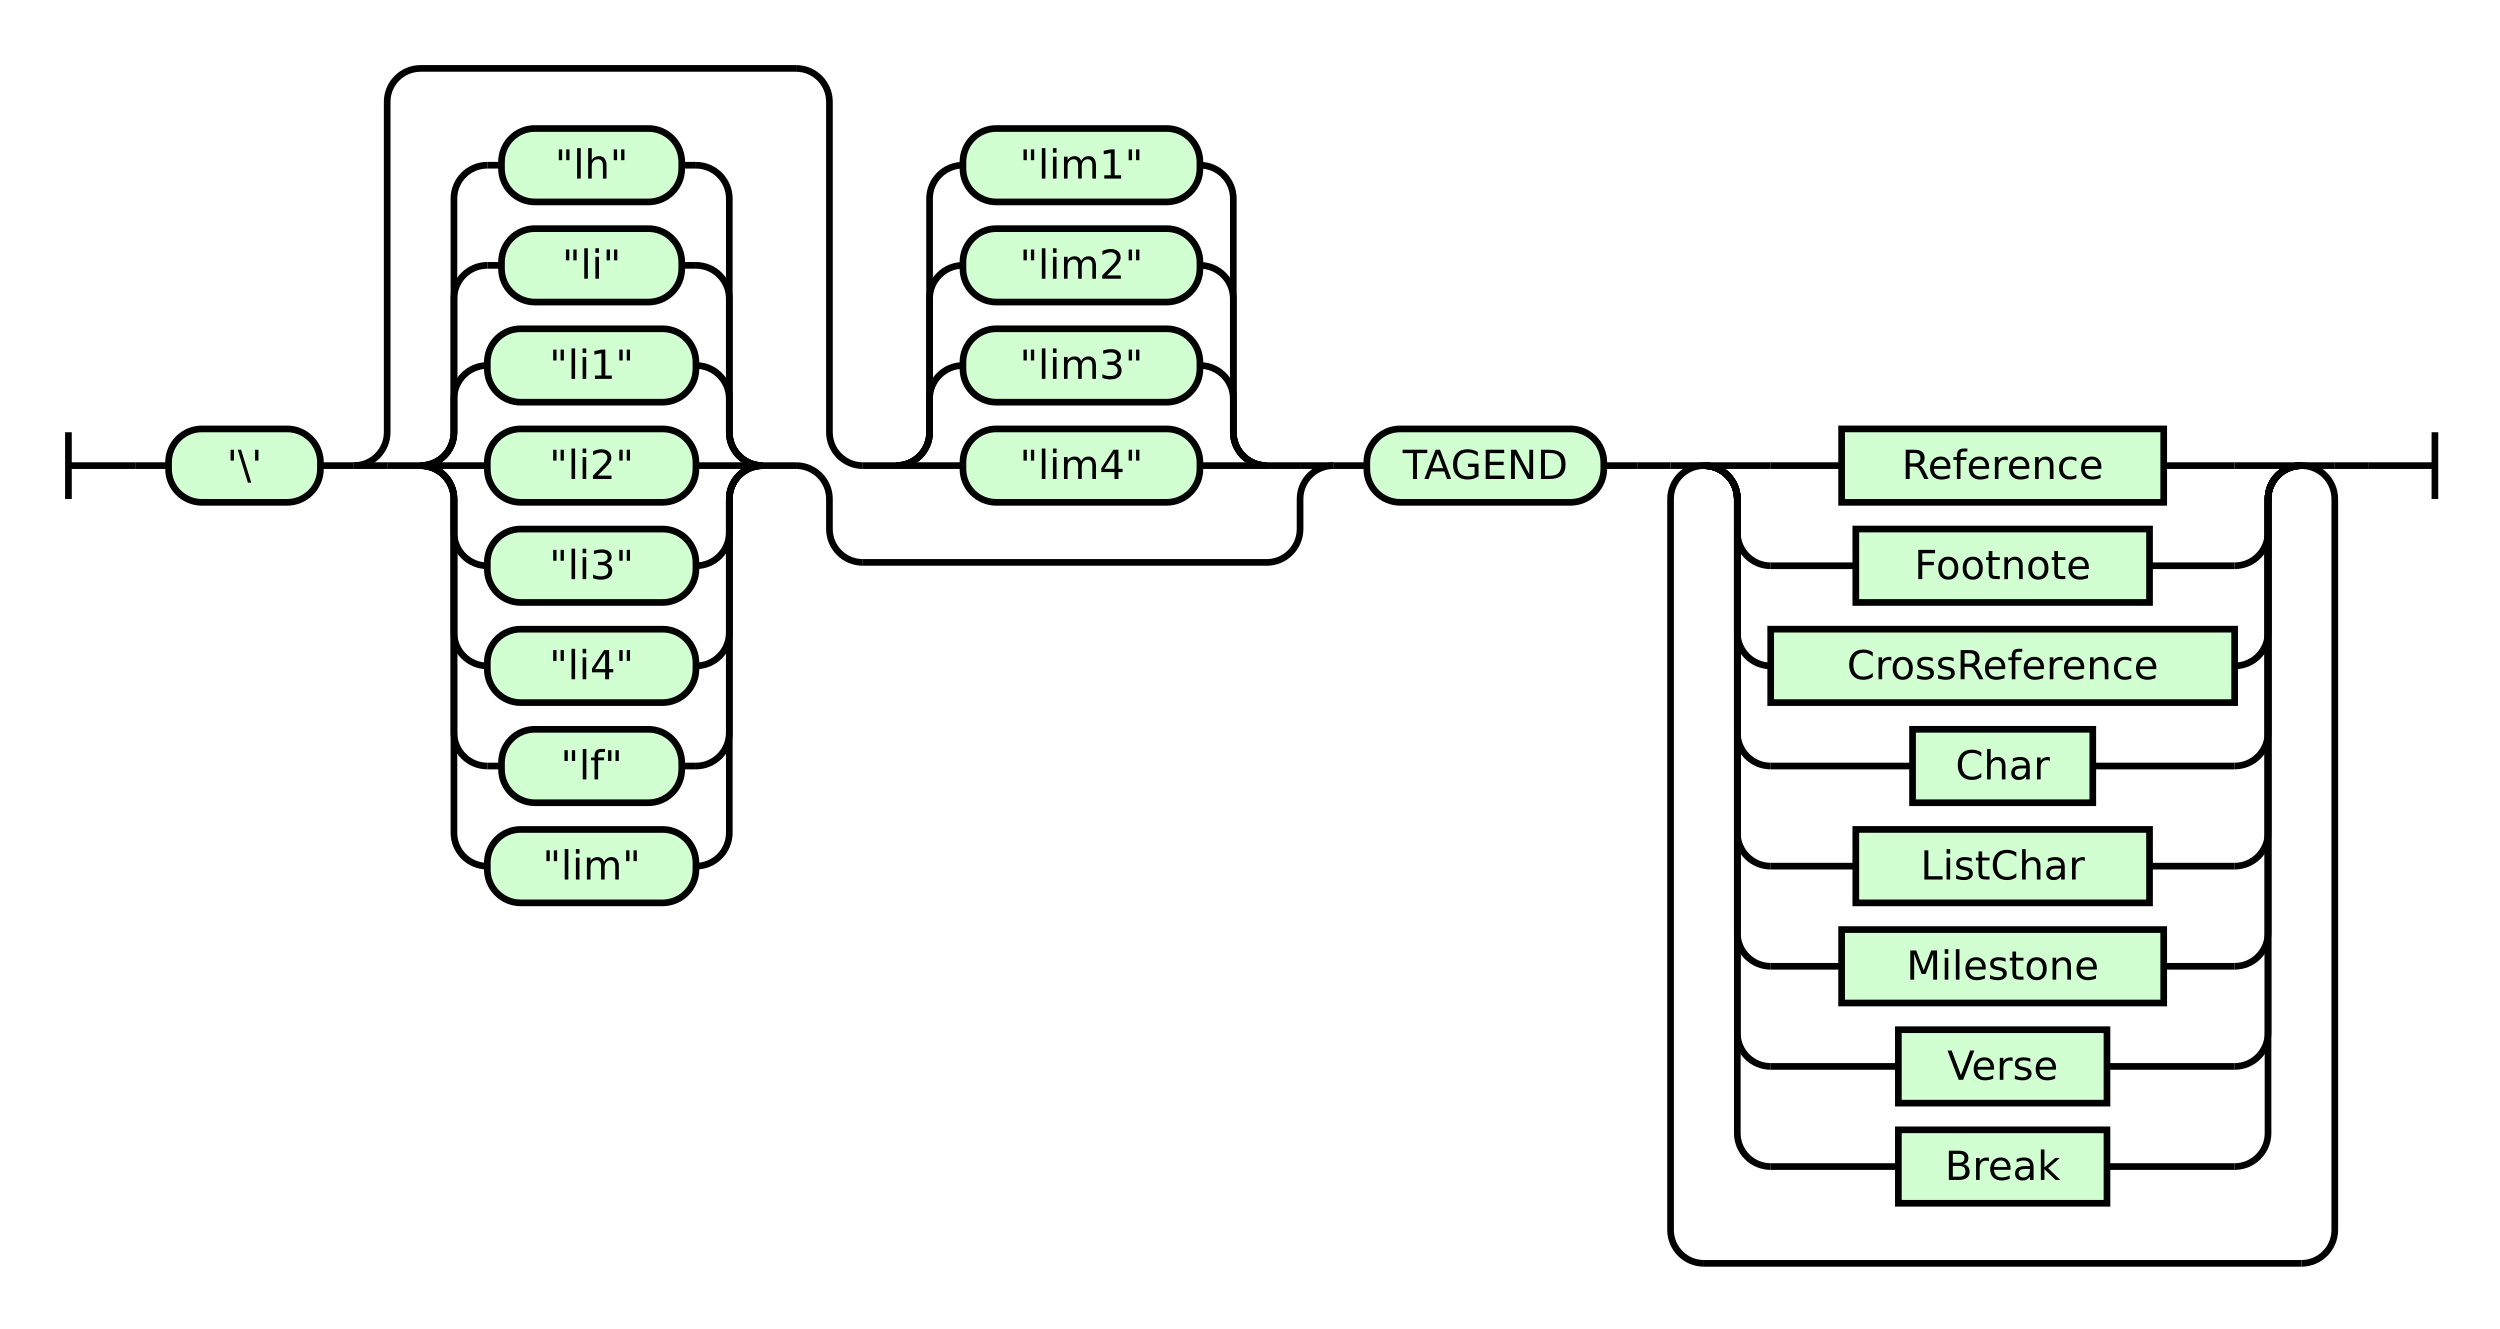
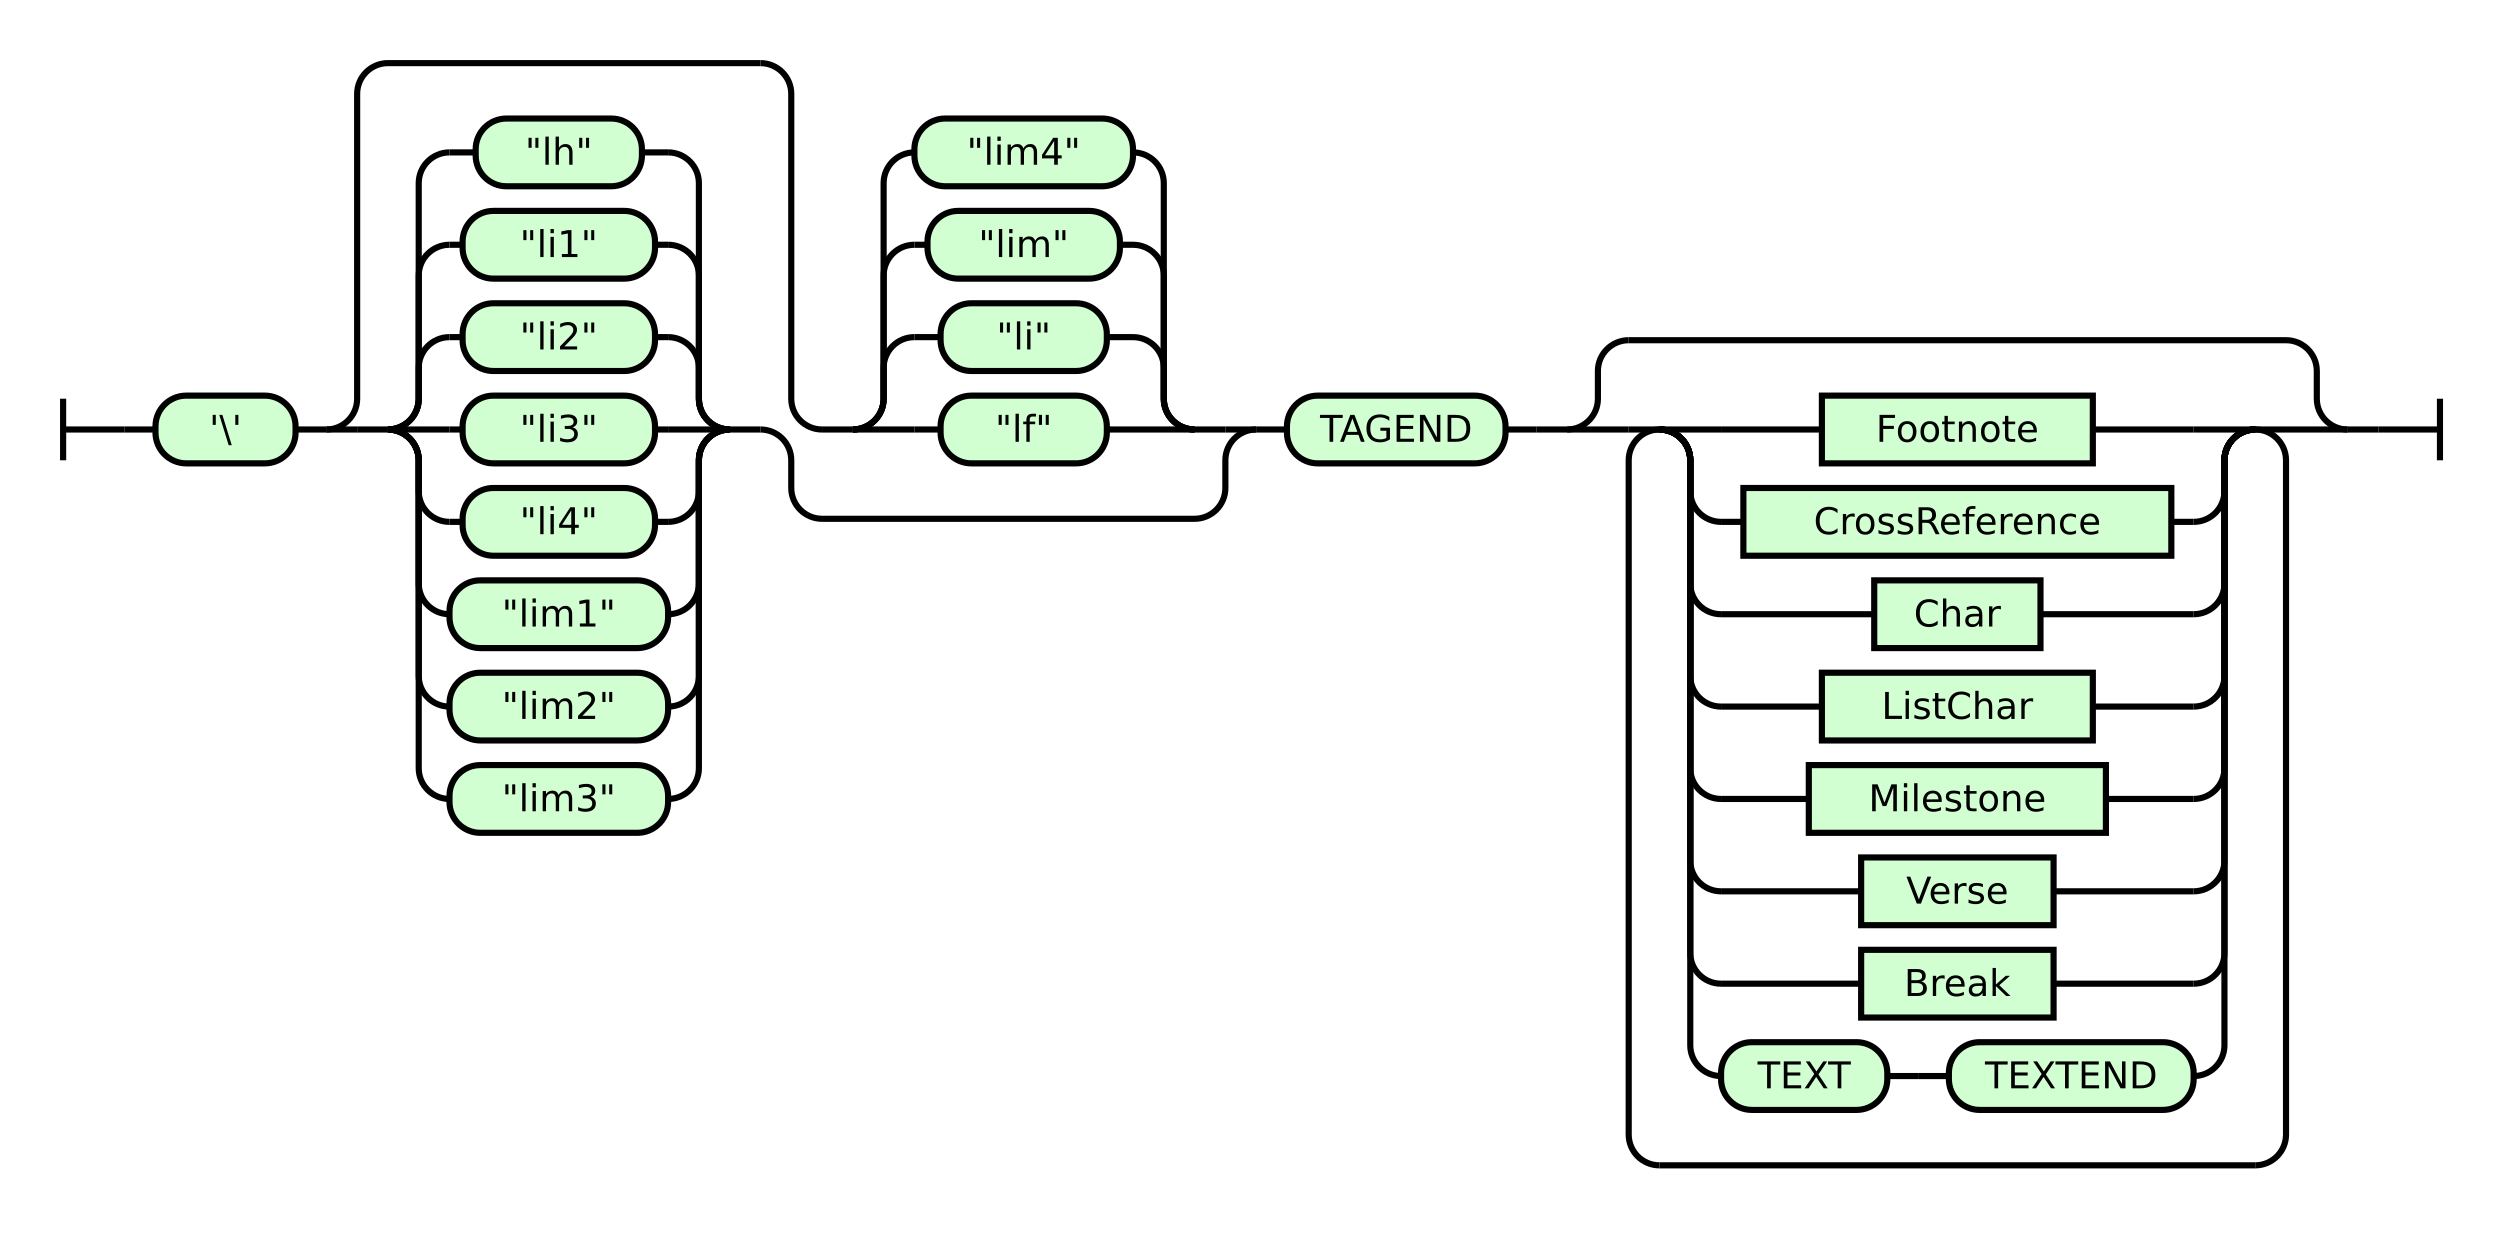
- <svg xmlns="http://www.w3.org/2000/svg" class="railroad-diagram" height="398" viewBox="0 0 749.0 398" width="749.0">
+ <svg xmlns="http://www.w3.org/2000/svg" class="railroad-diagram" height="408" viewBox="0 0 812.0 408" width="812.0">
  <g transform="translate(.5 .5)">
    <style>/*  */

    svg.railroad-diagram {
        background-color:hsl(30,20%,95%);
    }
    svg.railroad-diagram path {
        stroke-width: 2;
        stroke: black;
        fill: none;
    }
    svg.railroad-diagram text {
        font-size: 12px;
        text-anchor: middle;
        font-family: DejaVu Sans;
    }
    svg.railroad-diagram text.label {
        text-anchor:start;
    }
    svg.railroad-diagram text.comment {
        font-family: DejaVu Sans;
        font-size: 14px;
    }
    svg.railroad-diagram rect{
        stroke-width: 2;
        stroke:black;
        fill: rgb(210, 255, 210);
    }
    svg.railroad-diagram rect.group-box {
        stroke: gray;
        stroke-dasharray: 10 5;
        fill: none;
    }
    .terminal {
        font-family: DejaVu Sans;
    }

/*  */
</style>
    <g>
      <path d="M 20 129 v 20 m 0 -10 h 20" />
    </g>
    <path d="M 40 139 h 10" />
    <g>
      <path d="M 50 139 h 0.0" />
-       <path d="M 699.0 139 h 0.0" />
+       <path d="M 762.0 139 h 0.0" />
      <g class="terminal ">
        <path d="M 50.0 139 h 0.0" />
        <path d="M 95.5 139 h 0.0" />
        <rect height="22" rx="10" ry="10" width="45.5" x="50.0" y="128" />
        <text x="72.75" y="143">'\'</text>
      </g>
      <path d="M 95.5 139 h 10" />
      <g>
        <path d="M 105.5 139 h 0.0" />
-         <path d="M 399.0 139 h 0.0" />
-         <path d="M 105.5 139 a 10 10 0 0 0 10 -10 v -99 a 10 10 0 0 1 10 -10 h 112.5" />
-         <path d="M 258.0 168 h 121.0 a 10 10 0 0 0 10 -10 v -9 a 10 10 0 0 1 10 -10" />
+         <path d="M 407.5 139 h 0.0" />
+         <path d="M 105.5 139 a 10 10 0 0 0 10 -10 v -99 a 10 10 0 0 1 10 -10 h 121.0" />
+         <path d="M 266.5 168 h 121.0 a 10 10 0 0 0 10 -10 v -9 a 10 10 0 0 1 10 -10" />
        <path d="M 105.5 139 h 10" />
        <g>
          <path d="M 115.5 139 h 10.0" />
-           <path d="M 228.0 139 h 10.0" />
+           <path d="M 236.5 139 h 10.0" />
          <path d="M 125.5 139 a 10 10 0 0 0 10 -10 v -10 a 10 10 0 0 1 10 -10" />
          <g class="terminal ">
-             <path d="M 145.5 109 h 0.0" />
-             <path d="M 208.0 109 h 0.0" />
-             <rect height="22" rx="10" ry="10" width="62.5" x="145.5" y="98" />
-             <text x="176.75" y="113">"li1"</text>
-           </g>
-           <path d="M 208.0 109 a 10 10 0 0 1 10 10 v 10 a 10 10 0 0 0 10 10" />
+             <path d="M 145.5 109 h 4.25" />
+             <path d="M 212.25 109 h 4.25" />
+             <rect height="22" rx="10" ry="10" width="62.5" x="149.75" y="98" />
+             <text x="181.0" y="113">"li2"</text>
+           </g>
+           <path d="M 216.5 109 a 10 10 0 0 1 10 10 v 10 a 10 10 0 0 0 10 10" />
          <path d="M 125.5 139 a 10 10 0 0 0 10 -10 v -40 a 10 10 0 0 1 10 -10" />
          <g class="terminal ">
            <path d="M 145.5 79 h 4.25" />
-             <path d="M 203.75 79 h 4.25" />
-             <rect height="22" rx="10" ry="10" width="54.0" x="149.75" y="68" />
-             <text x="176.75" y="83">"li"</text>
-           </g>
-           <path d="M 208.0 79 a 10 10 0 0 1 10 10 v 40 a 10 10 0 0 0 10 10" />
+             <path d="M 212.25 79 h 4.25" />
+             <rect height="22" rx="10" ry="10" width="62.5" x="149.75" y="68" />
+             <text x="181.0" y="83">"li1"</text>
+           </g>
+           <path d="M 216.5 79 a 10 10 0 0 1 10 10 v 40 a 10 10 0 0 0 10 10" />
          <path d="M 125.5 139 a 10 10 0 0 0 10 -10 v -70 a 10 10 0 0 1 10 -10" />
          <g class="terminal ">
-             <path d="M 145.5 49 h 4.25" />
-             <path d="M 203.75 49 h 4.25" />
-             <rect height="22" rx="10" ry="10" width="54.0" x="149.75" y="38" />
-             <text x="176.75" y="53">"lh"</text>
-           </g>
-           <path d="M 208.0 49 a 10 10 0 0 1 10 10 v 70 a 10 10 0 0 0 10 10" />
+             <path d="M 145.5 49 h 8.5" />
+             <path d="M 208.0 49 h 8.5" />
+             <rect height="22" rx="10" ry="10" width="54.0" x="154.0" y="38" />
+             <text x="181.0" y="53">"lh"</text>
+           </g>
+           <path d="M 216.5 49 a 10 10 0 0 1 10 10 v 70 a 10 10 0 0 0 10 10" />
          <path d="M 125.5 139 h 20" />
          <g class="terminal ">
-             <path d="M 145.5 139 h 0.0" />
-             <path d="M 208.0 139 h 0.0" />
-             <rect height="22" rx="10" ry="10" width="62.5" x="145.5" y="128" />
-             <text x="176.75" y="143">"li2"</text>
-           </g>
-           <path d="M 208.0 139 h 20" />
+             <path d="M 145.5 139 h 4.25" />
+             <path d="M 212.25 139 h 4.25" />
+             <rect height="22" rx="10" ry="10" width="62.5" x="149.75" y="128" />
+             <text x="181.0" y="143">"li3"</text>
+           </g>
+           <path d="M 216.5 139 h 20" />
          <path d="M 125.5 139 a 10 10 0 0 1 10 10 v 10 a 10 10 0 0 0 10 10" />
          <g class="terminal ">
-             <path d="M 145.5 169 h 0.0" />
-             <path d="M 208.0 169 h 0.0" />
-             <rect height="22" rx="10" ry="10" width="62.5" x="145.5" y="158" />
-             <text x="176.75" y="173">"li3"</text>
-           </g>
-           <path d="M 208.0 169 a 10 10 0 0 0 10 -10 v -10 a 10 10 0 0 1 10 -10" />
+             <path d="M 145.5 169 h 4.25" />
+             <path d="M 212.25 169 h 4.25" />
+             <rect height="22" rx="10" ry="10" width="62.5" x="149.75" y="158" />
+             <text x="181.0" y="173">"li4"</text>
+           </g>
+           <path d="M 216.5 169 a 10 10 0 0 0 10 -10 v -10 a 10 10 0 0 1 10 -10" />
          <path d="M 125.5 139 a 10 10 0 0 1 10 10 v 40 a 10 10 0 0 0 10 10" />
          <g class="terminal ">
            <path d="M 145.5 199 h 0.0" />
-             <path d="M 208.0 199 h 0.0" />
-             <rect height="22" rx="10" ry="10" width="62.5" x="145.5" y="188" />
-             <text x="176.75" y="203">"li4"</text>
-           </g>
-           <path d="M 208.0 199 a 10 10 0 0 0 10 -10 v -40 a 10 10 0 0 1 10 -10" />
+             <path d="M 216.5 199 h 0.0" />
+             <rect height="22" rx="10" ry="10" width="71.0" x="145.5" y="188" />
+             <text x="181.0" y="203">"lim1"</text>
+           </g>
+           <path d="M 216.5 199 a 10 10 0 0 0 10 -10 v -40 a 10 10 0 0 1 10 -10" />
          <path d="M 125.5 139 a 10 10 0 0 1 10 10 v 70 a 10 10 0 0 0 10 10" />
          <g class="terminal ">
-             <path d="M 145.5 229 h 4.25" />
-             <path d="M 203.75 229 h 4.25" />
-             <rect height="22" rx="10" ry="10" width="54.0" x="149.75" y="218" />
-             <text x="176.75" y="233">"lf"</text>
-           </g>
-           <path d="M 208.0 229 a 10 10 0 0 0 10 -10 v -70 a 10 10 0 0 1 10 -10" />
+             <path d="M 145.5 229 h 0.0" />
+             <path d="M 216.5 229 h 0.0" />
+             <rect height="22" rx="10" ry="10" width="71.0" x="145.5" y="218" />
+             <text x="181.0" y="233">"lim2"</text>
+           </g>
+           <path d="M 216.5 229 a 10 10 0 0 0 10 -10 v -70 a 10 10 0 0 1 10 -10" />
          <path d="M 125.5 139 a 10 10 0 0 1 10 10 v 100 a 10 10 0 0 0 10 10" />
          <g class="terminal ">
            <path d="M 145.5 259 h 0.0" />
-             <path d="M 208.0 259 h 0.0" />
-             <rect height="22" rx="10" ry="10" width="62.5" x="145.5" y="248" />
-             <text x="176.75" y="263">"lim"</text>
-           </g>
-           <path d="M 208.0 259 a 10 10 0 0 0 10 -10 v -100 a 10 10 0 0 1 10 -10" />
-         </g>
-         <path d="M 238.0 139 a 10 10 0 0 1 10 10 v 9 a 10 10 0 0 0 10 10" />
-         <path d="M 238.0 20 a 10 10 0 0 1 10 10 v 99 a 10 10 0 0 0 10 10" />
-         <g>
-           <path d="M 258.0 139 h 10.0" />
-           <path d="M 379.0 139 h 10.0" />
-           <path d="M 268.0 139 a 10 10 0 0 0 10 -10 v -10 a 10 10 0 0 1 10 -10" />
-           <g class="terminal ">
-             <path d="M 288.0 109 h 0.0" />
-             <path d="M 359.0 109 h 0.0" />
-             <rect height="22" rx="10" ry="10" width="71.0" x="288.0" y="98" />
-             <text x="323.5" y="113">"lim3"</text>
-           </g>
-           <path d="M 359.0 109 a 10 10 0 0 1 10 10 v 10 a 10 10 0 0 0 10 10" />
-           <path d="M 268.0 139 a 10 10 0 0 0 10 -10 v -40 a 10 10 0 0 1 10 -10" />
-           <g class="terminal ">
-             <path d="M 288.0 79 h 0.0" />
-             <path d="M 359.0 79 h 0.0" />
-             <rect height="22" rx="10" ry="10" width="71.0" x="288.0" y="68" />
-             <text x="323.5" y="83">"lim2"</text>
-           </g>
-           <path d="M 359.0 79 a 10 10 0 0 1 10 10 v 40 a 10 10 0 0 0 10 10" />
-           <path d="M 268.0 139 a 10 10 0 0 0 10 -10 v -70 a 10 10 0 0 1 10 -10" />
-           <g class="terminal ">
-             <path d="M 288.0 49 h 0.0" />
-             <path d="M 359.0 49 h 0.0" />
-             <rect height="22" rx="10" ry="10" width="71.0" x="288.0" y="38" />
-             <text x="323.5" y="53">"lim1"</text>
-           </g>
-           <path d="M 359.0 49 a 10 10 0 0 1 10 10 v 70 a 10 10 0 0 0 10 10" />
-           <path d="M 268.0 139 h 20" />
-           <g class="terminal ">
-             <path d="M 288.0 139 h 0.0" />
-             <path d="M 359.0 139 h 0.0" />
-             <rect height="22" rx="10" ry="10" width="71.0" x="288.0" y="128" />
-             <text x="323.5" y="143">"lim4"</text>
-           </g>
-           <path d="M 359.0 139 h 20" />
-         </g>
-         <path d="M 389.0 139 h 10" />
-       </g>
-       <path d="M 399.0 139 h 10" />
+             <path d="M 216.5 259 h 0.0" />
+             <rect height="22" rx="10" ry="10" width="71.0" x="145.5" y="248" />
+             <text x="181.0" y="263">"lim3"</text>
+           </g>
+           <path d="M 216.5 259 a 10 10 0 0 0 10 -10 v -100 a 10 10 0 0 1 10 -10" />
+         </g>
+         <path d="M 246.5 139 a 10 10 0 0 1 10 10 v 9 a 10 10 0 0 0 10 10" />
+         <path d="M 246.5 20 a 10 10 0 0 1 10 10 v 99 a 10 10 0 0 0 10 10" />
+         <g>
+           <path d="M 266.5 139 h 10.0" />
+           <path d="M 387.5 139 h 10.0" />
+           <path d="M 276.5 139 a 10 10 0 0 0 10 -10 v -10 a 10 10 0 0 1 10 -10" />
+           <g class="terminal ">
+             <path d="M 296.5 109 h 8.5" />
+             <path d="M 359.0 109 h 8.5" />
+             <rect height="22" rx="10" ry="10" width="54.0" x="305.0" y="98" />
+             <text x="332.0" y="113">"li"</text>
+           </g>
+           <path d="M 367.5 109 a 10 10 0 0 1 10 10 v 10 a 10 10 0 0 0 10 10" />
+           <path d="M 276.5 139 a 10 10 0 0 0 10 -10 v -40 a 10 10 0 0 1 10 -10" />
+           <g class="terminal ">
+             <path d="M 296.5 79 h 4.25" />
+             <path d="M 363.25 79 h 4.25" />
+             <rect height="22" rx="10" ry="10" width="62.5" x="300.75" y="68" />
+             <text x="332.0" y="83">"lim"</text>
+           </g>
+           <path d="M 367.5 79 a 10 10 0 0 1 10 10 v 40 a 10 10 0 0 0 10 10" />
+           <path d="M 276.5 139 a 10 10 0 0 0 10 -10 v -70 a 10 10 0 0 1 10 -10" />
+           <g class="terminal ">
+             <path d="M 296.5 49 h 0.0" />
+             <path d="M 367.5 49 h 0.0" />
+             <rect height="22" rx="10" ry="10" width="71.0" x="296.5" y="38" />
+             <text x="332.0" y="53">"lim4"</text>
+           </g>
+           <path d="M 367.5 49 a 10 10 0 0 1 10 10 v 70 a 10 10 0 0 0 10 10" />
+           <path d="M 276.5 139 h 20" />
+           <g class="terminal ">
+             <path d="M 296.5 139 h 8.5" />
+             <path d="M 359.0 139 h 8.5" />
+             <rect height="22" rx="10" ry="10" width="54.0" x="305.0" y="128" />
+             <text x="332.0" y="143">"lf"</text>
+           </g>
+           <path d="M 367.5 139 h 20" />
+         </g>
+         <path d="M 397.5 139 h 10" />
+       </g>
+       <path d="M 407.5 139 h 10" />
      <g class="terminal ">
-         <path d="M 409.0 139 h 0.0" />
-         <path d="M 480.0 139 h 0.0" />
-         <rect height="22" rx="10" ry="10" width="71.0" x="409.0" y="128" />
-         <text x="444.5" y="143">TAGEND</text>
-       </g>
-       <path d="M 480.0 139 h 10" />
-       <path d="M 490.0 139 h 10" />
+         <path d="M 417.5 139 h 0.0" />
+         <path d="M 488.5 139 h 0.0" />
+         <rect height="22" rx="10" ry="10" width="71.0" x="417.5" y="128" />
+         <text x="453.0" y="143">TAGEND</text>
+       </g>
+       <path d="M 488.5 139 h 10" />
+       <path d="M 498.5 139 h 10" />
      <g>
-         <path d="M 500.0 139 h 0.0" />
-         <path d="M 699.0 139 h 0.0" />
-         <path d="M 500.0 139 h 10" />
-         <g>
-           <path d="M 510.0 139 h 0.0" />
-           <path d="M 689.0 139 h 0.0" />
-           <path d="M 510.0 139 h 20" />
-           <g class="non-terminal ">
-             <path d="M 530.0 139 h 21.25" />
-             <path d="M 647.75 139 h 21.25" />
-             <rect height="22" width="96.5" x="551.25" y="128" />
-             <text x="599.5" y="143">Reference</text>
-           </g>
-           <path d="M 669.0 139 h 20" />
-           <path d="M 510.0 139 a 10 10 0 0 1 10 10 v 10 a 10 10 0 0 0 10 10" />
-           <g class="non-terminal ">
-             <path d="M 530.0 169 h 25.5" />
-             <path d="M 643.5 169 h 25.5" />
-             <rect height="22" width="88.0" x="555.5" y="158" />
-             <text x="599.5" y="173">Footnote</text>
-           </g>
-           <path d="M 669.0 169 a 10 10 0 0 0 10 -10 v -10 a 10 10 0 0 1 10 -10" />
-           <path d="M 510.0 139 a 10 10 0 0 1 10 10 v 40 a 10 10 0 0 0 10 10" />
-           <g class="non-terminal ">
-             <path d="M 530.0 199 h 0.0" />
-             <path d="M 669.0 199 h 0.0" />
-             <rect height="22" width="139.0" x="530.0" y="188" />
-             <text x="599.5" y="203">CrossReference</text>
-           </g>
-           <path d="M 669.0 199 a 10 10 0 0 0 10 -10 v -40 a 10 10 0 0 1 10 -10" />
-           <path d="M 510.0 139 a 10 10 0 0 1 10 10 v 70 a 10 10 0 0 0 10 10" />
-           <g class="non-terminal ">
-             <path d="M 530.0 229 h 42.5" />
-             <path d="M 626.5 229 h 42.5" />
-             <rect height="22" width="54.0" x="572.5" y="218" />
-             <text x="599.5" y="233">Char</text>
-           </g>
-           <path d="M 669.0 229 a 10 10 0 0 0 10 -10 v -70 a 10 10 0 0 1 10 -10" />
-           <path d="M 510.0 139 a 10 10 0 0 1 10 10 v 100 a 10 10 0 0 0 10 10" />
-           <g class="non-terminal ">
-             <path d="M 530.0 259 h 25.5" />
-             <path d="M 643.5 259 h 25.5" />
-             <rect height="22" width="88.0" x="555.5" y="248" />
-             <text x="599.5" y="263">ListChar</text>
-           </g>
-           <path d="M 669.0 259 a 10 10 0 0 0 10 -10 v -100 a 10 10 0 0 1 10 -10" />
-           <path d="M 510.0 139 a 10 10 0 0 1 10 10 v 130 a 10 10 0 0 0 10 10" />
-           <g class="non-terminal ">
-             <path d="M 530.0 289 h 21.25" />
-             <path d="M 647.75 289 h 21.25" />
-             <rect height="22" width="96.5" x="551.25" y="278" />
-             <text x="599.5" y="293">Milestone</text>
-           </g>
-           <path d="M 669.0 289 a 10 10 0 0 0 10 -10 v -130 a 10 10 0 0 1 10 -10" />
-           <path d="M 510.0 139 a 10 10 0 0 1 10 10 v 160 a 10 10 0 0 0 10 10" />
-           <g class="non-terminal ">
-             <path d="M 530.0 319 h 38.25" />
-             <path d="M 630.75 319 h 38.25" />
-             <rect height="22" width="62.5" x="568.25" y="308" />
-             <text x="599.5" y="323">Verse</text>
-           </g>
-           <path d="M 669.0 319 a 10 10 0 0 0 10 -10 v -160 a 10 10 0 0 1 10 -10" />
-           <path d="M 510.0 139 a 10 10 0 0 1 10 10 v 190 a 10 10 0 0 0 10 10" />
-           <g class="non-terminal ">
-             <path d="M 530.0 349 h 38.25" />
-             <path d="M 630.75 349 h 38.25" />
-             <rect height="22" width="62.5" x="568.25" y="338" />
-             <text x="599.5" y="353">Break</text>
-           </g>
-           <path d="M 669.0 349 a 10 10 0 0 0 10 -10 v -190 a 10 10 0 0 1 10 -10" />
-         </g>
-         <path d="M 689.0 139 h 10" />
-         <path d="M 510.0 139 a 10 10 0 0 0 -10 10 v 219 a 10 10 0 0 0 10 10" />
-         <g>
-           <path d="M 510.0 378 h 179.0" />
-         </g>
-         <path d="M 689.0 378 a 10 10 0 0 0 10 -10 v -219 a 10 10 0 0 0 -10 -10" />
+         <path d="M 508.5 139 h 0.0" />
+         <path d="M 762.0 139 h 0.0" />
+         <path d="M 508.5 139 a 10 10 0 0 0 10 -10 v -9 a 10 10 0 0 1 10 -10" />
+         <g>
+           <path d="M 528.5 110 h 213.5" />
+         </g>
+         <path d="M 742.0 110 a 10 10 0 0 1 10 10 v 9 a 10 10 0 0 0 10 10" />
+         <path d="M 508.5 139 h 20" />
+         <g>
+           <path d="M 528.5 139 h 0.0" />
+           <path d="M 742.0 139 h 0.0" />
+           <path d="M 528.5 139 h 10" />
+           <g>
+             <path d="M 538.5 139 h 0.0" />
+             <path d="M 732.0 139 h 0.0" />
+             <path d="M 538.5 139 h 20" />
+             <g class="non-terminal ">
+               <path d="M 558.5 139 h 32.75" />
+               <path d="M 679.25 139 h 32.75" />
+               <rect height="22" width="88.0" x="591.25" y="128" />
+               <text x="635.25" y="143">Footnote</text>
+             </g>
+             <path d="M 712.0 139 h 20" />
+             <path d="M 538.5 139 a 10 10 0 0 1 10 10 v 10 a 10 10 0 0 0 10 10" />
+             <g class="non-terminal ">
+               <path d="M 558.5 169 h 7.25" />
+               <path d="M 704.75 169 h 7.25" />
+               <rect height="22" width="139.0" x="565.75" y="158" />
+               <text x="635.25" y="173">CrossReference</text>
+             </g>
+             <path d="M 712.0 169 a 10 10 0 0 0 10 -10 v -10 a 10 10 0 0 1 10 -10" />
+             <path d="M 538.5 139 a 10 10 0 0 1 10 10 v 40 a 10 10 0 0 0 10 10" />
+             <g class="non-terminal ">
+               <path d="M 558.5 199 h 49.75" />
+               <path d="M 662.25 199 h 49.75" />
+               <rect height="22" width="54.0" x="608.25" y="188" />
+               <text x="635.25" y="203">Char</text>
+             </g>
+             <path d="M 712.0 199 a 10 10 0 0 0 10 -10 v -40 a 10 10 0 0 1 10 -10" />
+             <path d="M 538.5 139 a 10 10 0 0 1 10 10 v 70 a 10 10 0 0 0 10 10" />
+             <g class="non-terminal ">
+               <path d="M 558.5 229 h 32.75" />
+               <path d="M 679.25 229 h 32.75" />
+               <rect height="22" width="88.0" x="591.25" y="218" />
+               <text x="635.25" y="233">ListChar</text>
+             </g>
+             <path d="M 712.0 229 a 10 10 0 0 0 10 -10 v -70 a 10 10 0 0 1 10 -10" />
+             <path d="M 538.5 139 a 10 10 0 0 1 10 10 v 100 a 10 10 0 0 0 10 10" />
+             <g class="non-terminal ">
+               <path d="M 558.5 259 h 28.5" />
+               <path d="M 683.5 259 h 28.5" />
+               <rect height="22" width="96.5" x="587.0" y="248" />
+               <text x="635.25" y="263">Milestone</text>
+             </g>
+             <path d="M 712.0 259 a 10 10 0 0 0 10 -10 v -100 a 10 10 0 0 1 10 -10" />
+             <path d="M 538.5 139 a 10 10 0 0 1 10 10 v 130 a 10 10 0 0 0 10 10" />
+             <g class="non-terminal ">
+               <path d="M 558.5 289 h 45.5" />
+               <path d="M 666.5 289 h 45.5" />
+               <rect height="22" width="62.5" x="604.0" y="278" />
+               <text x="635.25" y="293">Verse</text>
+             </g>
+             <path d="M 712.0 289 a 10 10 0 0 0 10 -10 v -130 a 10 10 0 0 1 10 -10" />
+             <path d="M 538.5 139 a 10 10 0 0 1 10 10 v 160 a 10 10 0 0 0 10 10" />
+             <g class="non-terminal ">
+               <path d="M 558.5 319 h 45.5" />
+               <path d="M 666.5 319 h 45.5" />
+               <rect height="22" width="62.5" x="604.0" y="308" />
+               <text x="635.25" y="323">Break</text>
+             </g>
+             <path d="M 712.0 319 a 10 10 0 0 0 10 -10 v -160 a 10 10 0 0 1 10 -10" />
+             <path d="M 538.5 139 a 10 10 0 0 1 10 10 v 190 a 10 10 0 0 0 10 10" />
+             <g>
+               <path d="M 558.5 349 h 0.0" />
+               <path d="M 712.0 349 h 0.0" />
+               <g class="terminal ">
+                 <path d="M 558.5 349 h 0.0" />
+                 <path d="M 612.5 349 h 0.0" />
+                 <rect height="22" rx="10" ry="10" width="54.0" x="558.5" y="338" />
+                 <text x="585.5" y="353">TEXT</text>
+               </g>
+               <path d="M 612.5 349 h 10" />
+               <path d="M 622.5 349 h 10" />
+               <g class="terminal ">
+                 <path d="M 632.5 349 h 0.0" />
+                 <path d="M 712.0 349 h 0.0" />
+                 <rect height="22" rx="10" ry="10" width="79.5" x="632.5" y="338" />
+                 <text x="672.25" y="353">TEXTEND</text>
+               </g>
+             </g>
+             <path d="M 712.0 349 a 10 10 0 0 0 10 -10 v -190 a 10 10 0 0 1 10 -10" />
+           </g>
+           <path d="M 732.0 139 h 10" />
+           <path d="M 538.5 139 a 10 10 0 0 0 -10 10 v 219 a 10 10 0 0 0 10 10" />
+           <g>
+             <path d="M 538.5 378 h 193.5" />
+           </g>
+           <path d="M 732.0 378 a 10 10 0 0 0 10 -10 v -219 a 10 10 0 0 0 -10 -10" />
+         </g>
+         <path d="M 742.0 139 h 20" />
      </g>
    </g>
-     <path d="M 699.0 139 h 10" />
-     <path d="M 709.0 139 h 20 m 0 -10 v 20" />
+     <path d="M 762.0 139 h 10" />
+     <path d="M 772.0 139 h 20 m 0 -10 v 20" />
  </g>
</svg>
